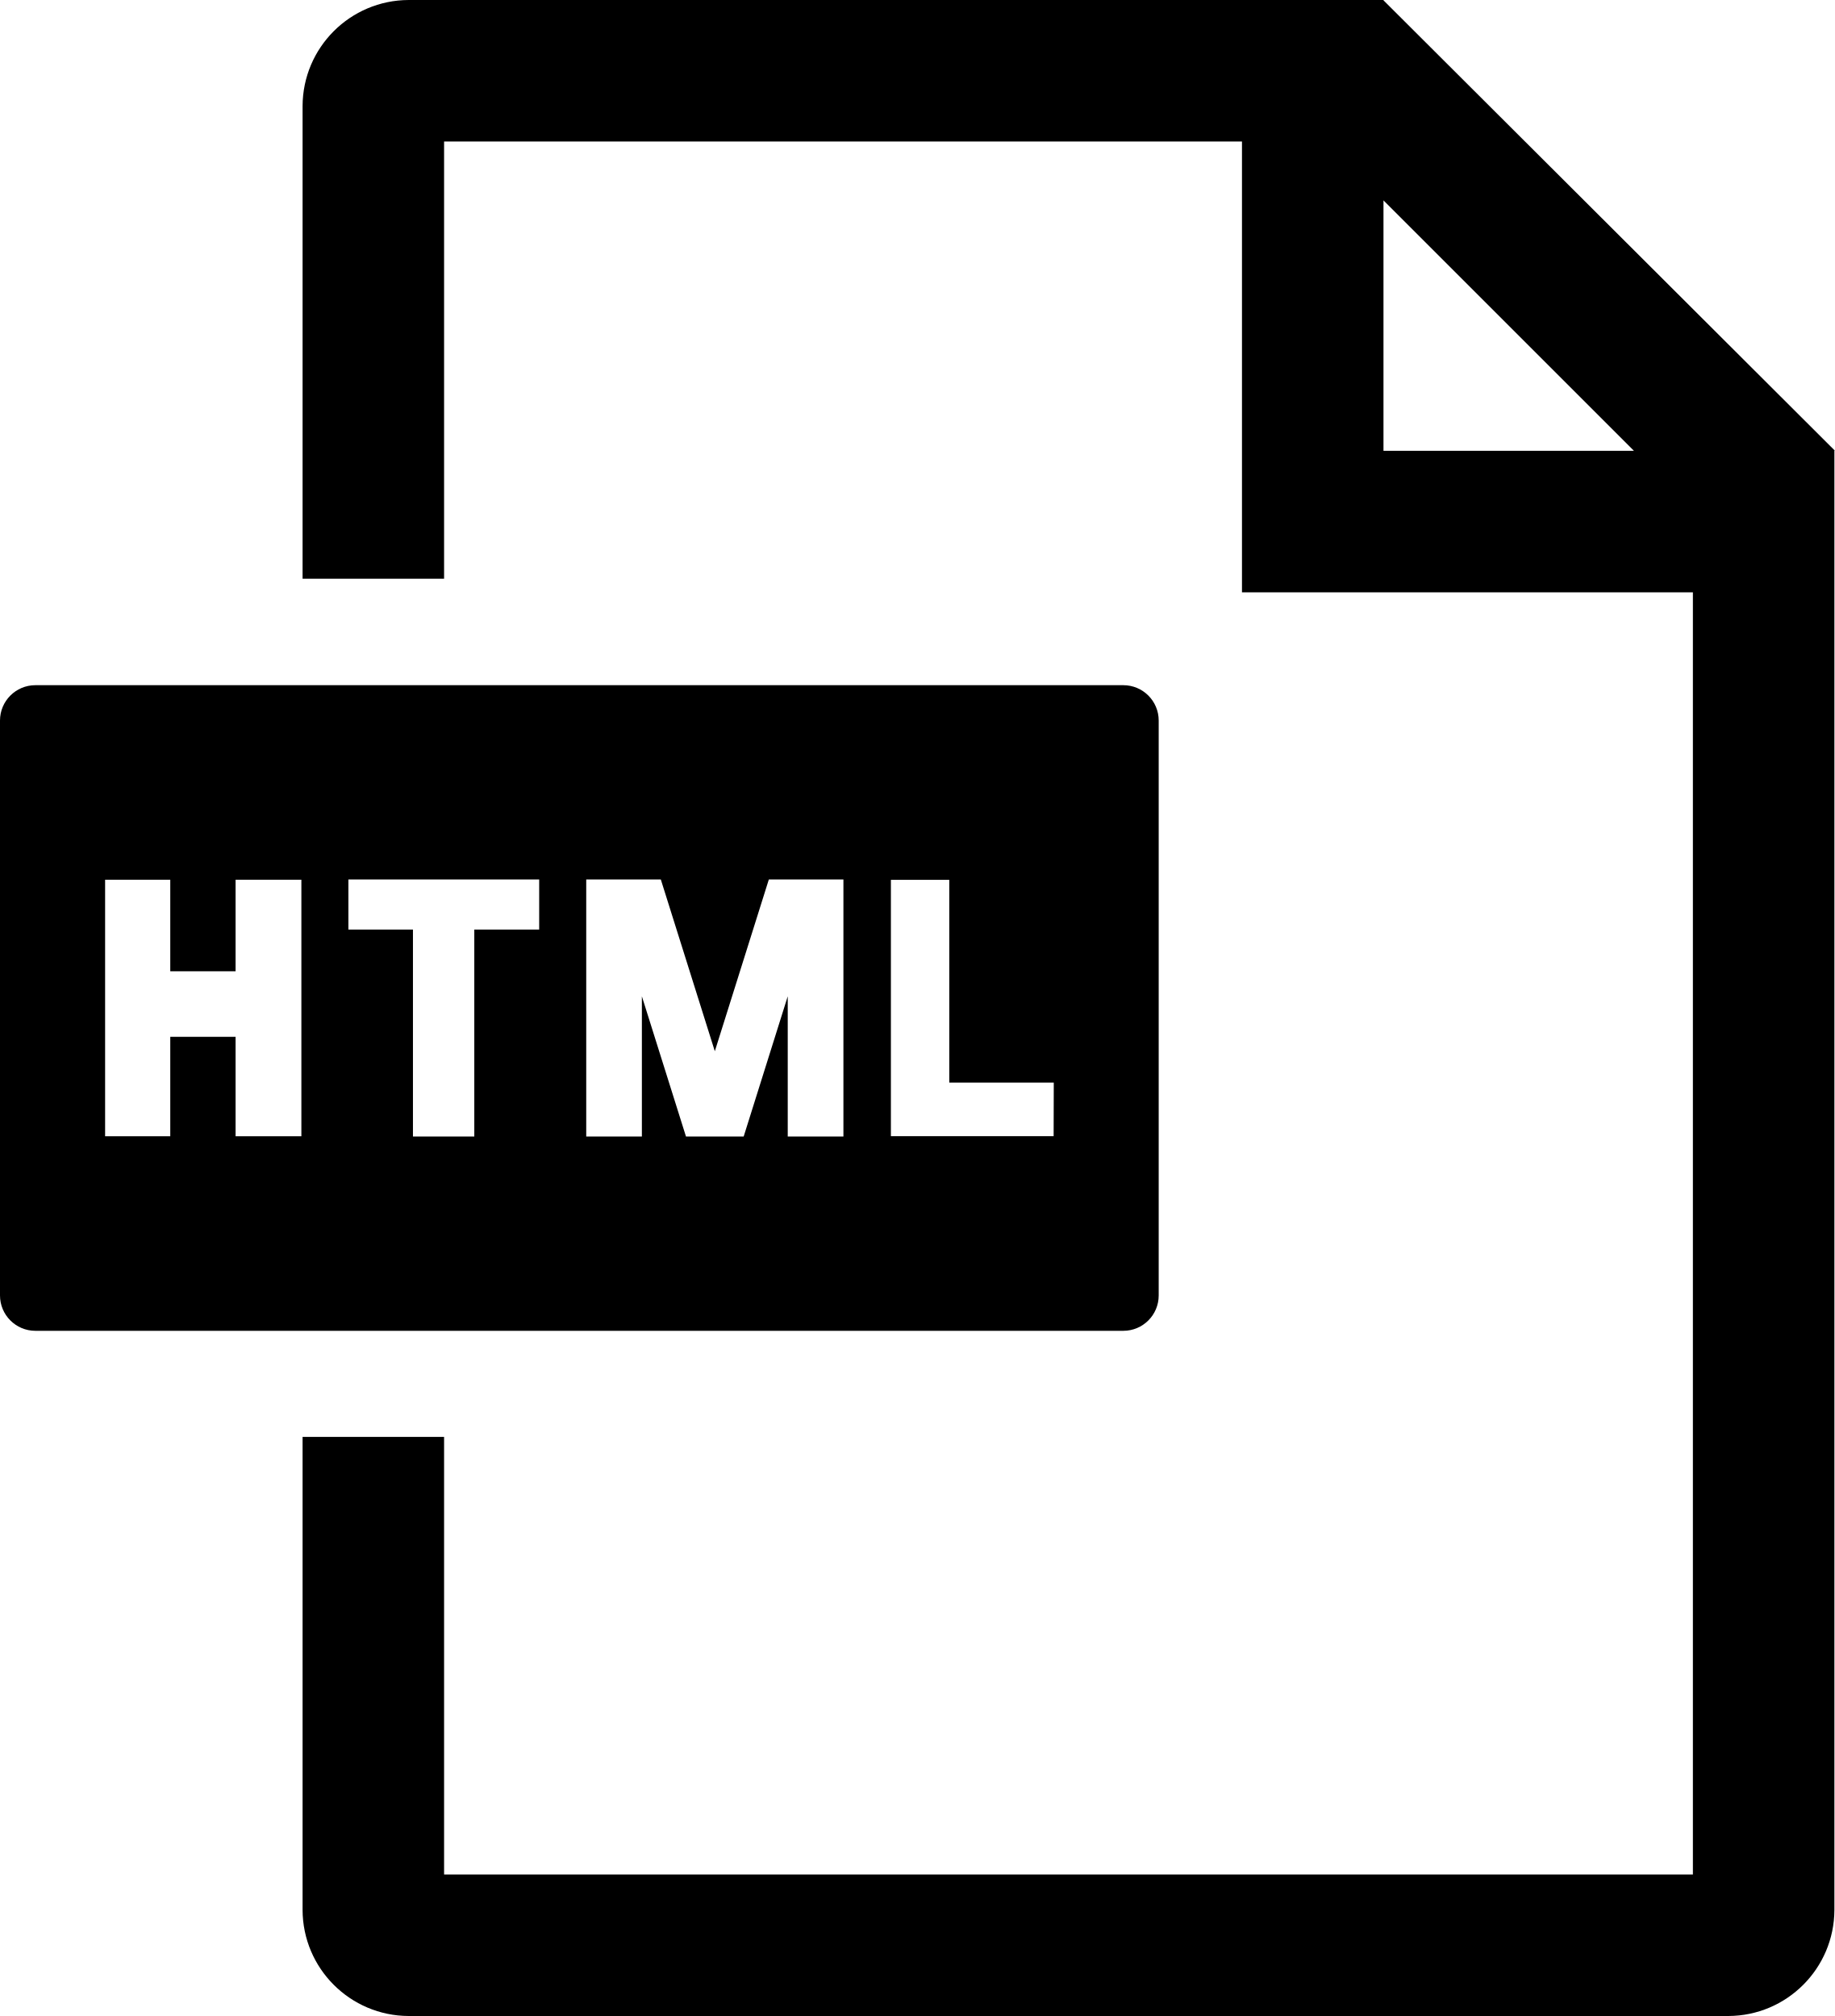
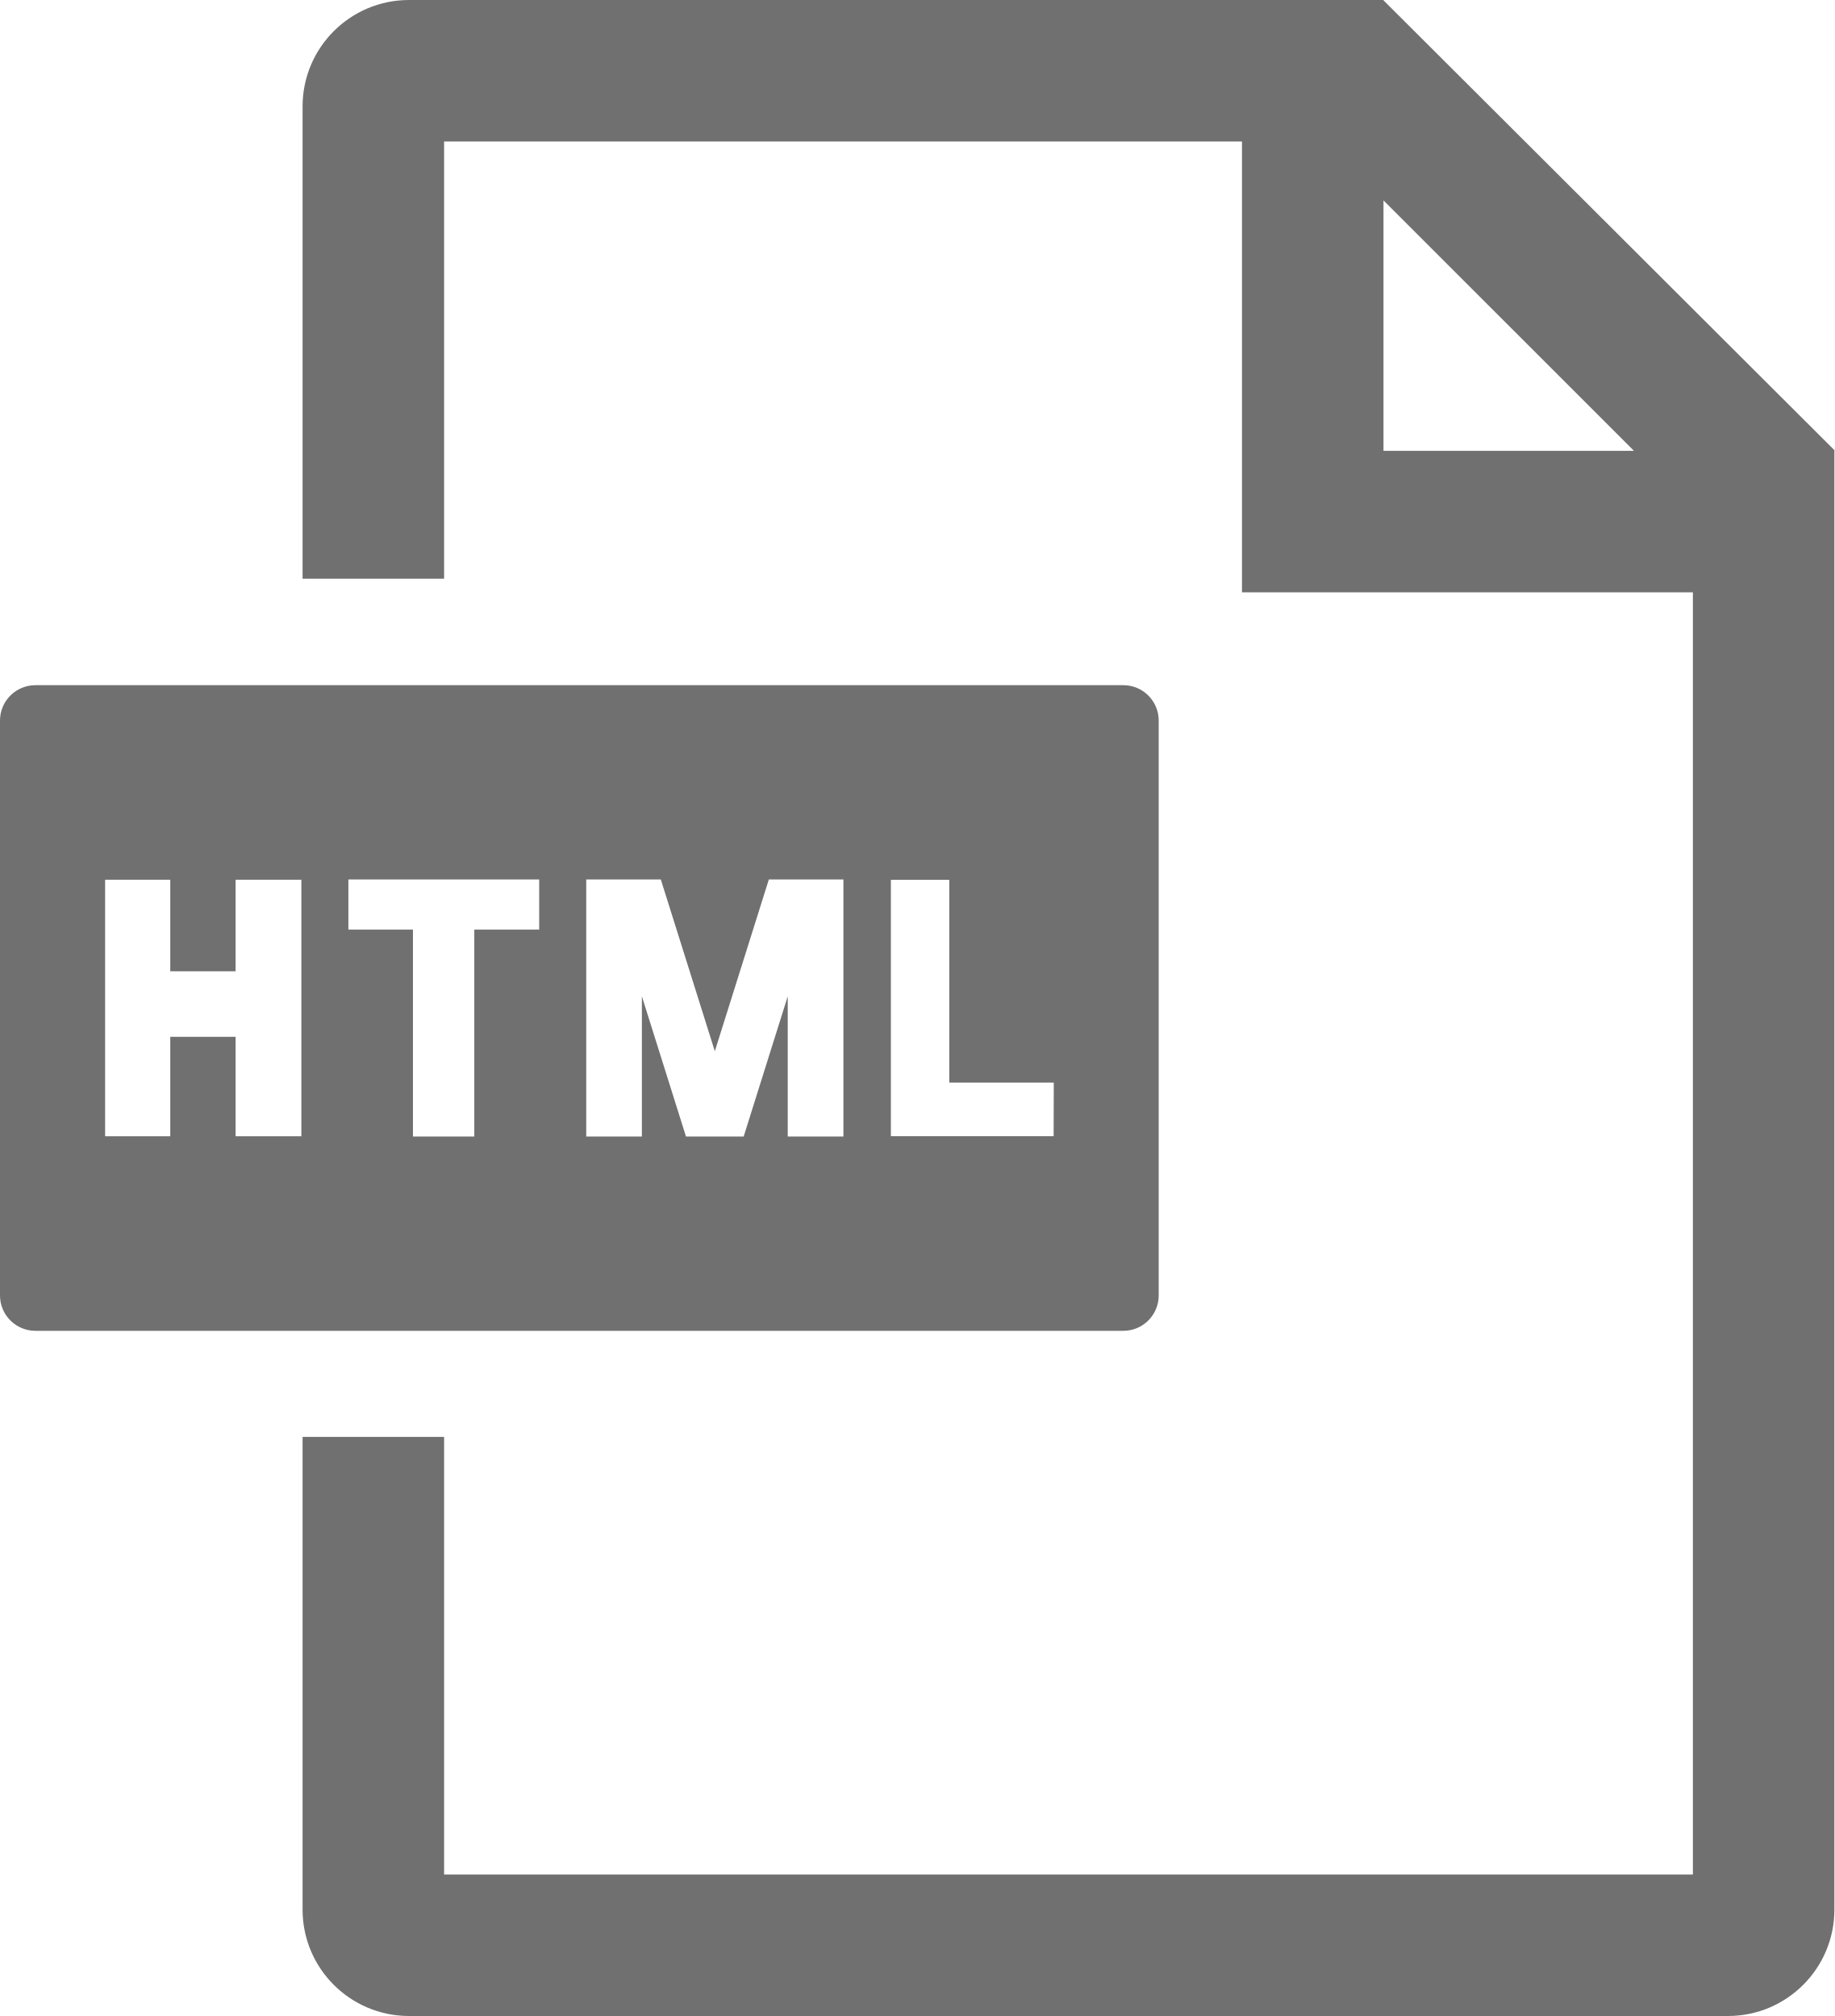
- <svg xmlns="http://www.w3.org/2000/svg" viewBox="0 0 518.63 570">
+ <svg xmlns="http://www.w3.org/2000/svg" id="レイヤー_1" data-name="レイヤー 1" viewBox="0 0 518.62 570">
+   <defs>
+     <style>.cls-1{fill:#707070;}</style>
+   </defs>
  <g id="レイヤー_2" data-name="レイヤー 2">
    <g id="contents">
-       <path d="M391.07.09V0H115.53a30.09,30.09,0,0,0-30,30V163.63h40V40H351.07V167.47H478.53V530h-353V406.27h-40V540a30.09,30.09,0,0,0,30,30h373a30.09,30.09,0,0,0,30-30V127.47l.09-.1Zm0,127.38V56.66l70.8,70.81Z" />
-       <path d="M317.53,193.73H10a10,10,0,0,0-10,10V366.27a10,10,0,0,0,10,10H317.53a10,10,0,0,0,10-10V203.73A10,10,0,0,0,317.53,193.73ZM85.19,321.27H66.59V293.14H48.13v28.13H29.71V248.73H48.13v25.89H66.59V248.73h18.6Zm67.22-58.45H134.07v58.53H116.73V262.82H98.48V248.65h53.93Zm86,58.53H222.67V281.69l-12.46,39.66h-16.3l-12.47-39.66v39.66H165.71v-72.7h21.08l15.27,48.57,15.27-48.57h21.08Zm59.42-.12h-46V248.77h16.5v57.32h29.54Z" />
+       <path class="cls-1" d="M391.07.09V0H115.53a30.09,30.09,0,0,0-30,30V163.63h40V40H351.07V167.47H478.53V530h-353V406.27h-40V540a30.09,30.09,0,0,0,30,30h373a30.09,30.09,0,0,0,30-30V127.47l.09-.1Zm0,127.38V56.66l70.8,70.81Z" transform="translate(0 0)" />
+       <path class="cls-1" d="M317.53,193.73H10a10,10,0,0,0-10,10V366.27a10,10,0,0,0,10,10H317.53a10,10,0,0,0,10-10V203.73A10,10,0,0,0,317.53,193.73ZM85.19,321.27H66.59V293.14H48.13v28.13H29.71V248.73H48.13v25.89H66.59V248.73h18.6Zm67.22-58.45H134.07v58.53H116.73V262.82H98.48V248.65h53.93Zm86,58.53H222.67V281.69l-12.46,39.66h-16.3l-12.47-39.66v39.66H165.71v-72.7h21.08l15.27,48.57,15.27-48.57h21.08Zm59.42-.12h-46V248.77h16.5v57.32h29.54Z" transform="translate(0 0)" />
    </g>
  </g>
</svg>
